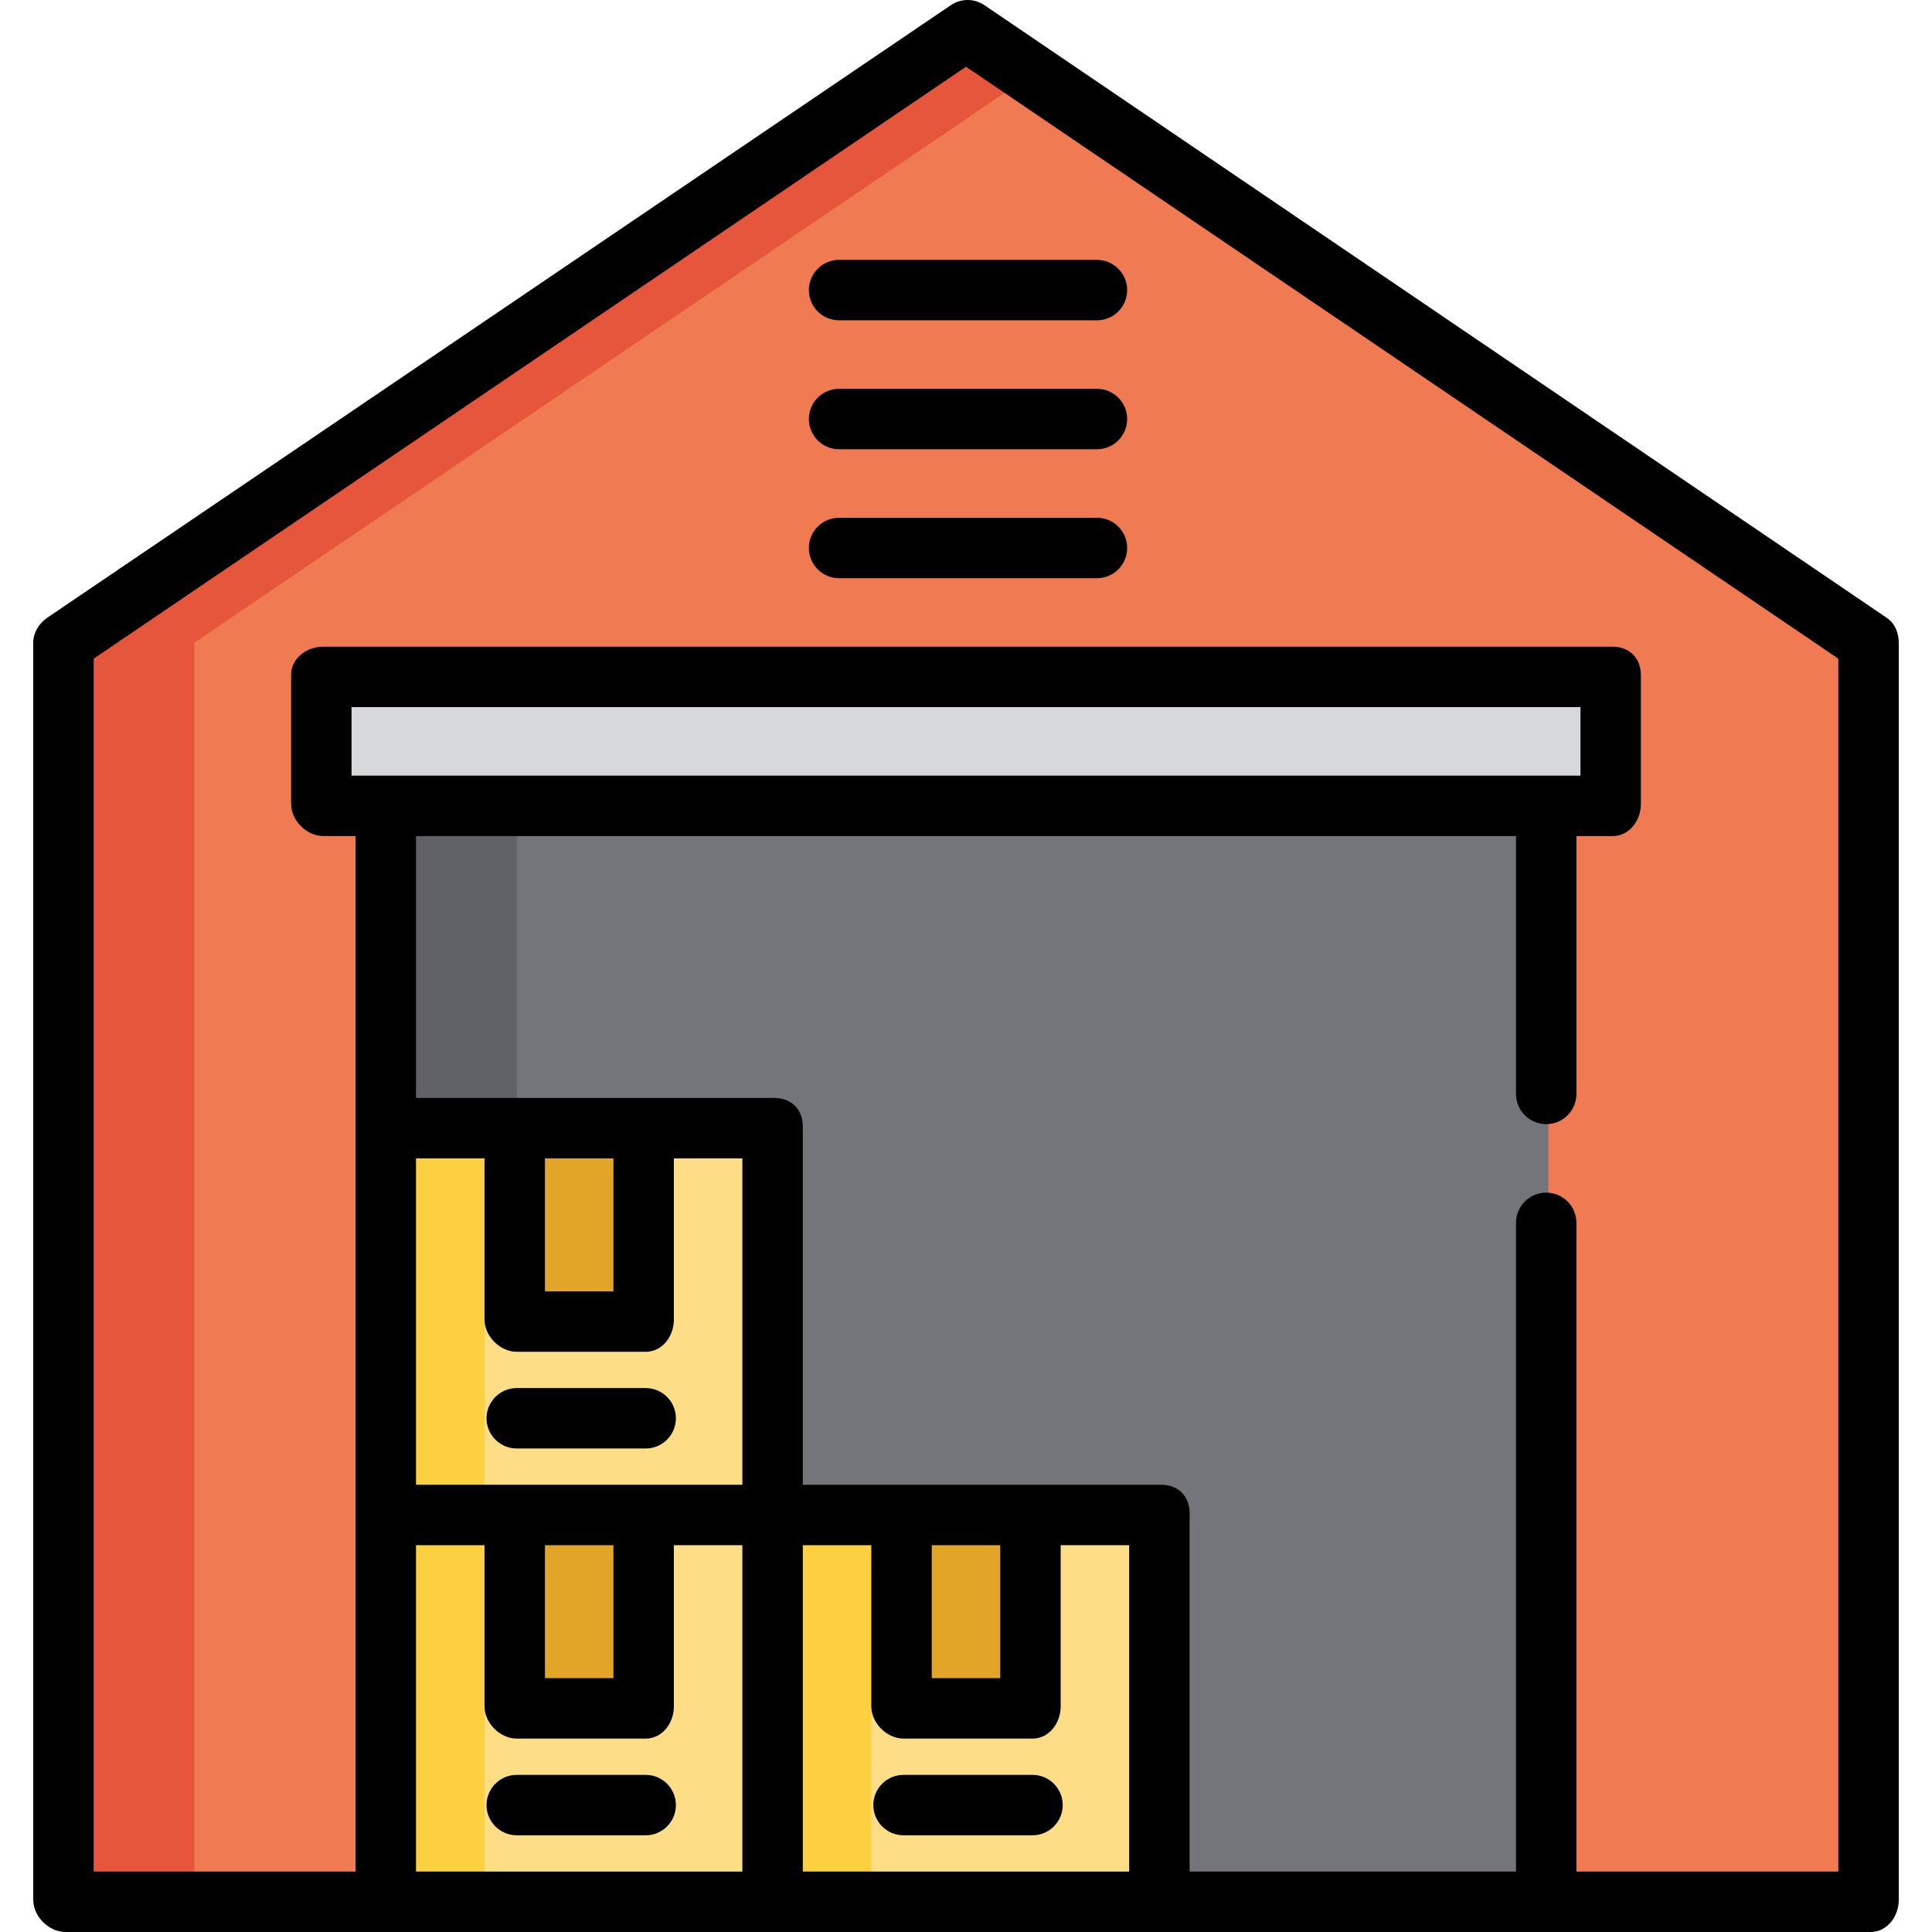
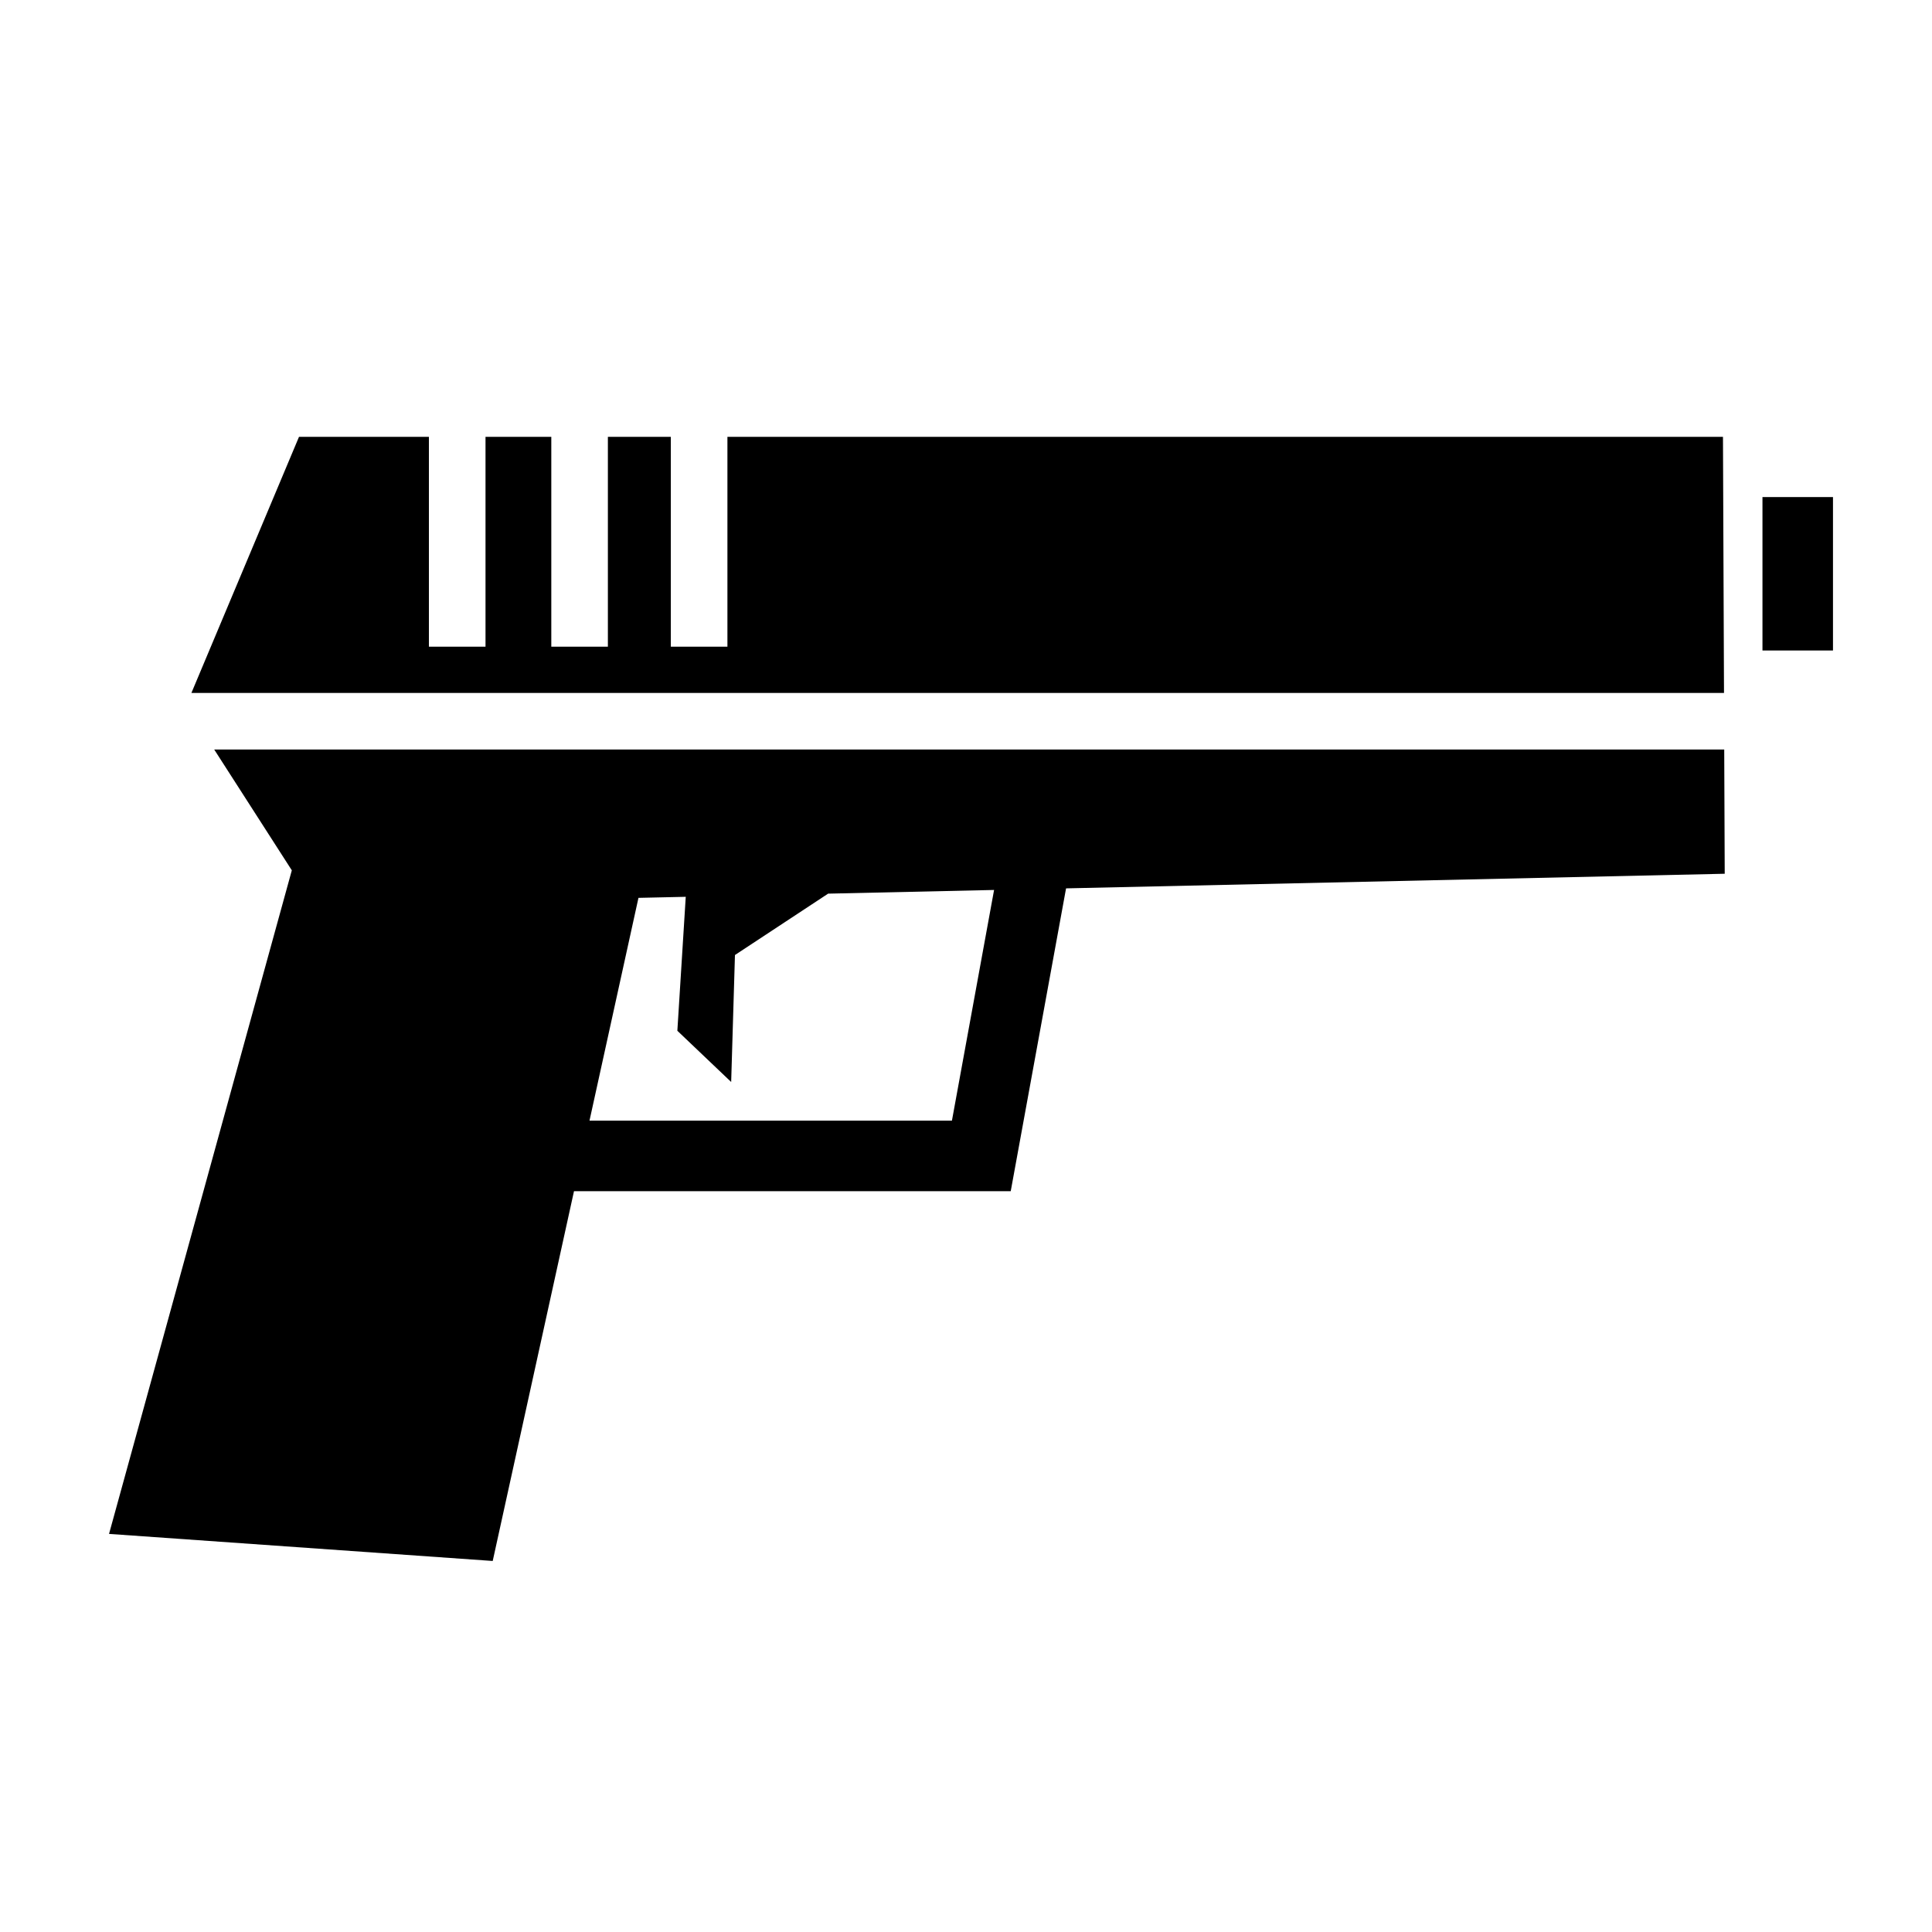
- <svg xmlns="http://www.w3.org/2000/svg" version="1.1" id="Layer_1" viewBox="0 0 512 512" xml:space="preserve">
-   <polygon style="fill:#F07B52;" points="17.351,170.311 256.534,8.008 495.716,170.311 495.716,503.458 17.351,503.458 " />
-   <polygon style="fill:#E5563C;" points="273.618,19.601 256.534,8.008 17.351,170.311 17.351,503.458 51.52,503.458 51.52,170.311   " />
-   <rect id="SVGCleanerId_0" x="102.774" y="213.022" style="fill:#74757B;" width="307.52" height="290.436" />
-   <g>
-     <rect id="SVGCleanerId_0_1_" x="102.774" y="213.022" style="fill:#74757B;" width="307.52" height="290.436" />
-   </g>
-   <rect x="102.774" y="213.022" style="fill:#606268;" width="34.169" height="290.436" />
-   <rect x="85.689" y="178.853" style="fill:#D7D8D9;" width="341.689" height="34.169" />
-   <rect x="102.774" y="298.444" style="fill:#FDDD85;" width="102.507" height="102.507" />
-   <rect x="102.774" y="298.444" style="fill:#FDD042;" width="25.627" height="102.507" />
-   <rect x="136.943" y="298.444" style="fill:#E1A527;" width="34.169" height="51.253" />
-   <rect x="102.774" y="400.951" style="fill:#FDDD85;" width="102.507" height="102.507" />
-   <rect x="102.774" y="400.951" style="fill:#FDD042;" width="25.627" height="102.507" />
-   <rect x="136.943" y="400.951" style="fill:#E1A527;" width="34.169" height="51.253" />
-   <rect x="205.281" y="400.951" style="fill:#FDDD85;" width="102.507" height="102.507" />
-   <rect x="205.281" y="400.951" style="fill:#FDD042;" width="25.627" height="102.507" />
-   <rect x="239.449" y="400.951" style="fill:#E1A527;" width="34.169" height="51.253" />
-   <path d="M499.946,163.684L260.897,1.382c-2.713-1.843-6.211-1.842-8.927,0L12.554,163.684c-2.196,1.491-3.745,3.972-3.745,6.627  v333.147c0,4.423,4.119,8.542,8.542,8.542h478.365c4.424,0,7.474-4.119,7.474-8.542V170.311  C503.191,167.656,502.143,165.175,499.946,163.684z M93.164,205.548v-18.152h325.673v18.152H93.164z M144.417,306.987h18.152v35.237  h-18.152V306.987z M136.943,358.24h34.169c4.423,0,7.474-4.119,7.474-8.542v-42.711h18.152v86.49h-25.627h-34.169h-26.694v-86.49  H128.4v42.711C128.4,354.12,132.52,358.24,136.943,358.24z M144.417,409.493h18.152v35.237h-18.152V409.493z M110.248,409.493H128.4  v42.711c0,4.423,4.119,8.542,8.542,8.542h34.169c4.423,0,7.474-4.119,7.474-8.542v-42.711h18.152v86.49h-86.49V409.493z   M212.755,495.983v-86.49h18.152v42.711c0,4.423,4.119,8.542,8.542,8.542h34.169c4.424,0,7.474-4.119,7.474-8.542v-42.711h18.152  v86.49H212.755z M246.924,409.493h18.152v35.237h-18.152V409.493z M487.174,495.983h-69.406V324.071  c0-4.423-3.585-8.008-8.008-8.008c-4.424,0-8.008,3.586-8.008,8.008v171.912h-86.49v-95.032c0-4.423-3.051-7.474-7.474-7.474  h-95.032v-95.032c0-4.423-3.052-7.474-7.474-7.474h-95.032v-69.406h291.504v68.338c0,4.423,3.585,8.008,8.008,8.008  c4.424,0,8.008-3.586,8.008-8.008v-68.338h9.61c4.424,0,7.474-4.119,7.474-8.542v-34.169c0-4.423-3.051-7.474-7.474-7.474H85.689  c-4.423,0-8.542,3.052-8.542,7.474v34.169c0,4.423,4.119,8.542,8.542,8.542h8.542v274.419H24.826V174.555L256,17.687  l231.174,156.868V495.983z" />
-   <path d="M214.357,76.88c0,4.423,3.586,8.008,8.008,8.008h68.338c4.424,0,8.008-3.586,8.008-8.008s-3.585-8.008-8.008-8.008h-68.338  C217.942,68.872,214.357,72.457,214.357,76.88z" />
-   <path d="M290.703,103.041h-68.338c-4.423,0-8.008,3.586-8.008,8.008c0,4.423,3.586,8.008,8.008,8.008h68.338  c4.424,0,8.008-3.586,8.008-8.008C298.711,106.626,295.127,103.041,290.703,103.041z" />
-   <path d="M290.703,137.21h-68.338c-4.423,0-8.008,3.586-8.008,8.008s3.586,8.008,8.008,8.008h68.338c4.424,0,8.008-3.586,8.008-8.008  S295.127,137.21,290.703,137.21z" />
-   <path d="M136.943,383.867h34.169c4.423,0,8.008-3.586,8.008-8.008c0-4.423-3.586-8.008-8.008-8.008h-34.169  c-4.423,0-8.008,3.586-8.008,8.008C128.934,380.281,132.52,383.867,136.943,383.867z" />
-   <path d="M171.112,470.357h-34.169c-4.423,0-8.008,3.586-8.008,8.008c0,4.423,3.586,8.008,8.008,8.008h34.169  c4.423,0,8.008-3.586,8.008-8.008C179.12,473.942,175.534,470.357,171.112,470.357z" />
-   <path d="M273.618,470.357h-34.169c-4.423,0-8.008,3.586-8.008,8.008c0,4.423,3.586,8.008,8.008,8.008h34.169  c4.424,0,8.008-3.586,8.008-8.008C281.627,473.942,278.042,470.357,273.618,470.357z" />
+ <svg xmlns="http://www.w3.org/2000/svg" width="800px" height="800px" viewBox="0 0 512 512">
+   <path fill="#000000" d="M79.238 115.768l-28.51 67.863h406.15l-.273-67.862h-263.83v55.605h-15v-55.605h-16.68v55.605H146.1v-55.605h-17.434v55.605h-15v-55.605H79.238zm387.834 15.96v40.66h18.688v-40.66h-18.688zM56.768 198.63l20.566 32.015L28.894 406.5l101.68 7.174 21.54-97.996h115.74l14.664-80.252 174.55-3.873-.13-32.922H56.767zM263.44 235.85l-11.17 61.142h-96.05l12.98-59.05 12.53-.278-2.224 35.5 14.262 13.576 1.003-33.65 24.69-16.264 43.98-.976z" />
</svg>
